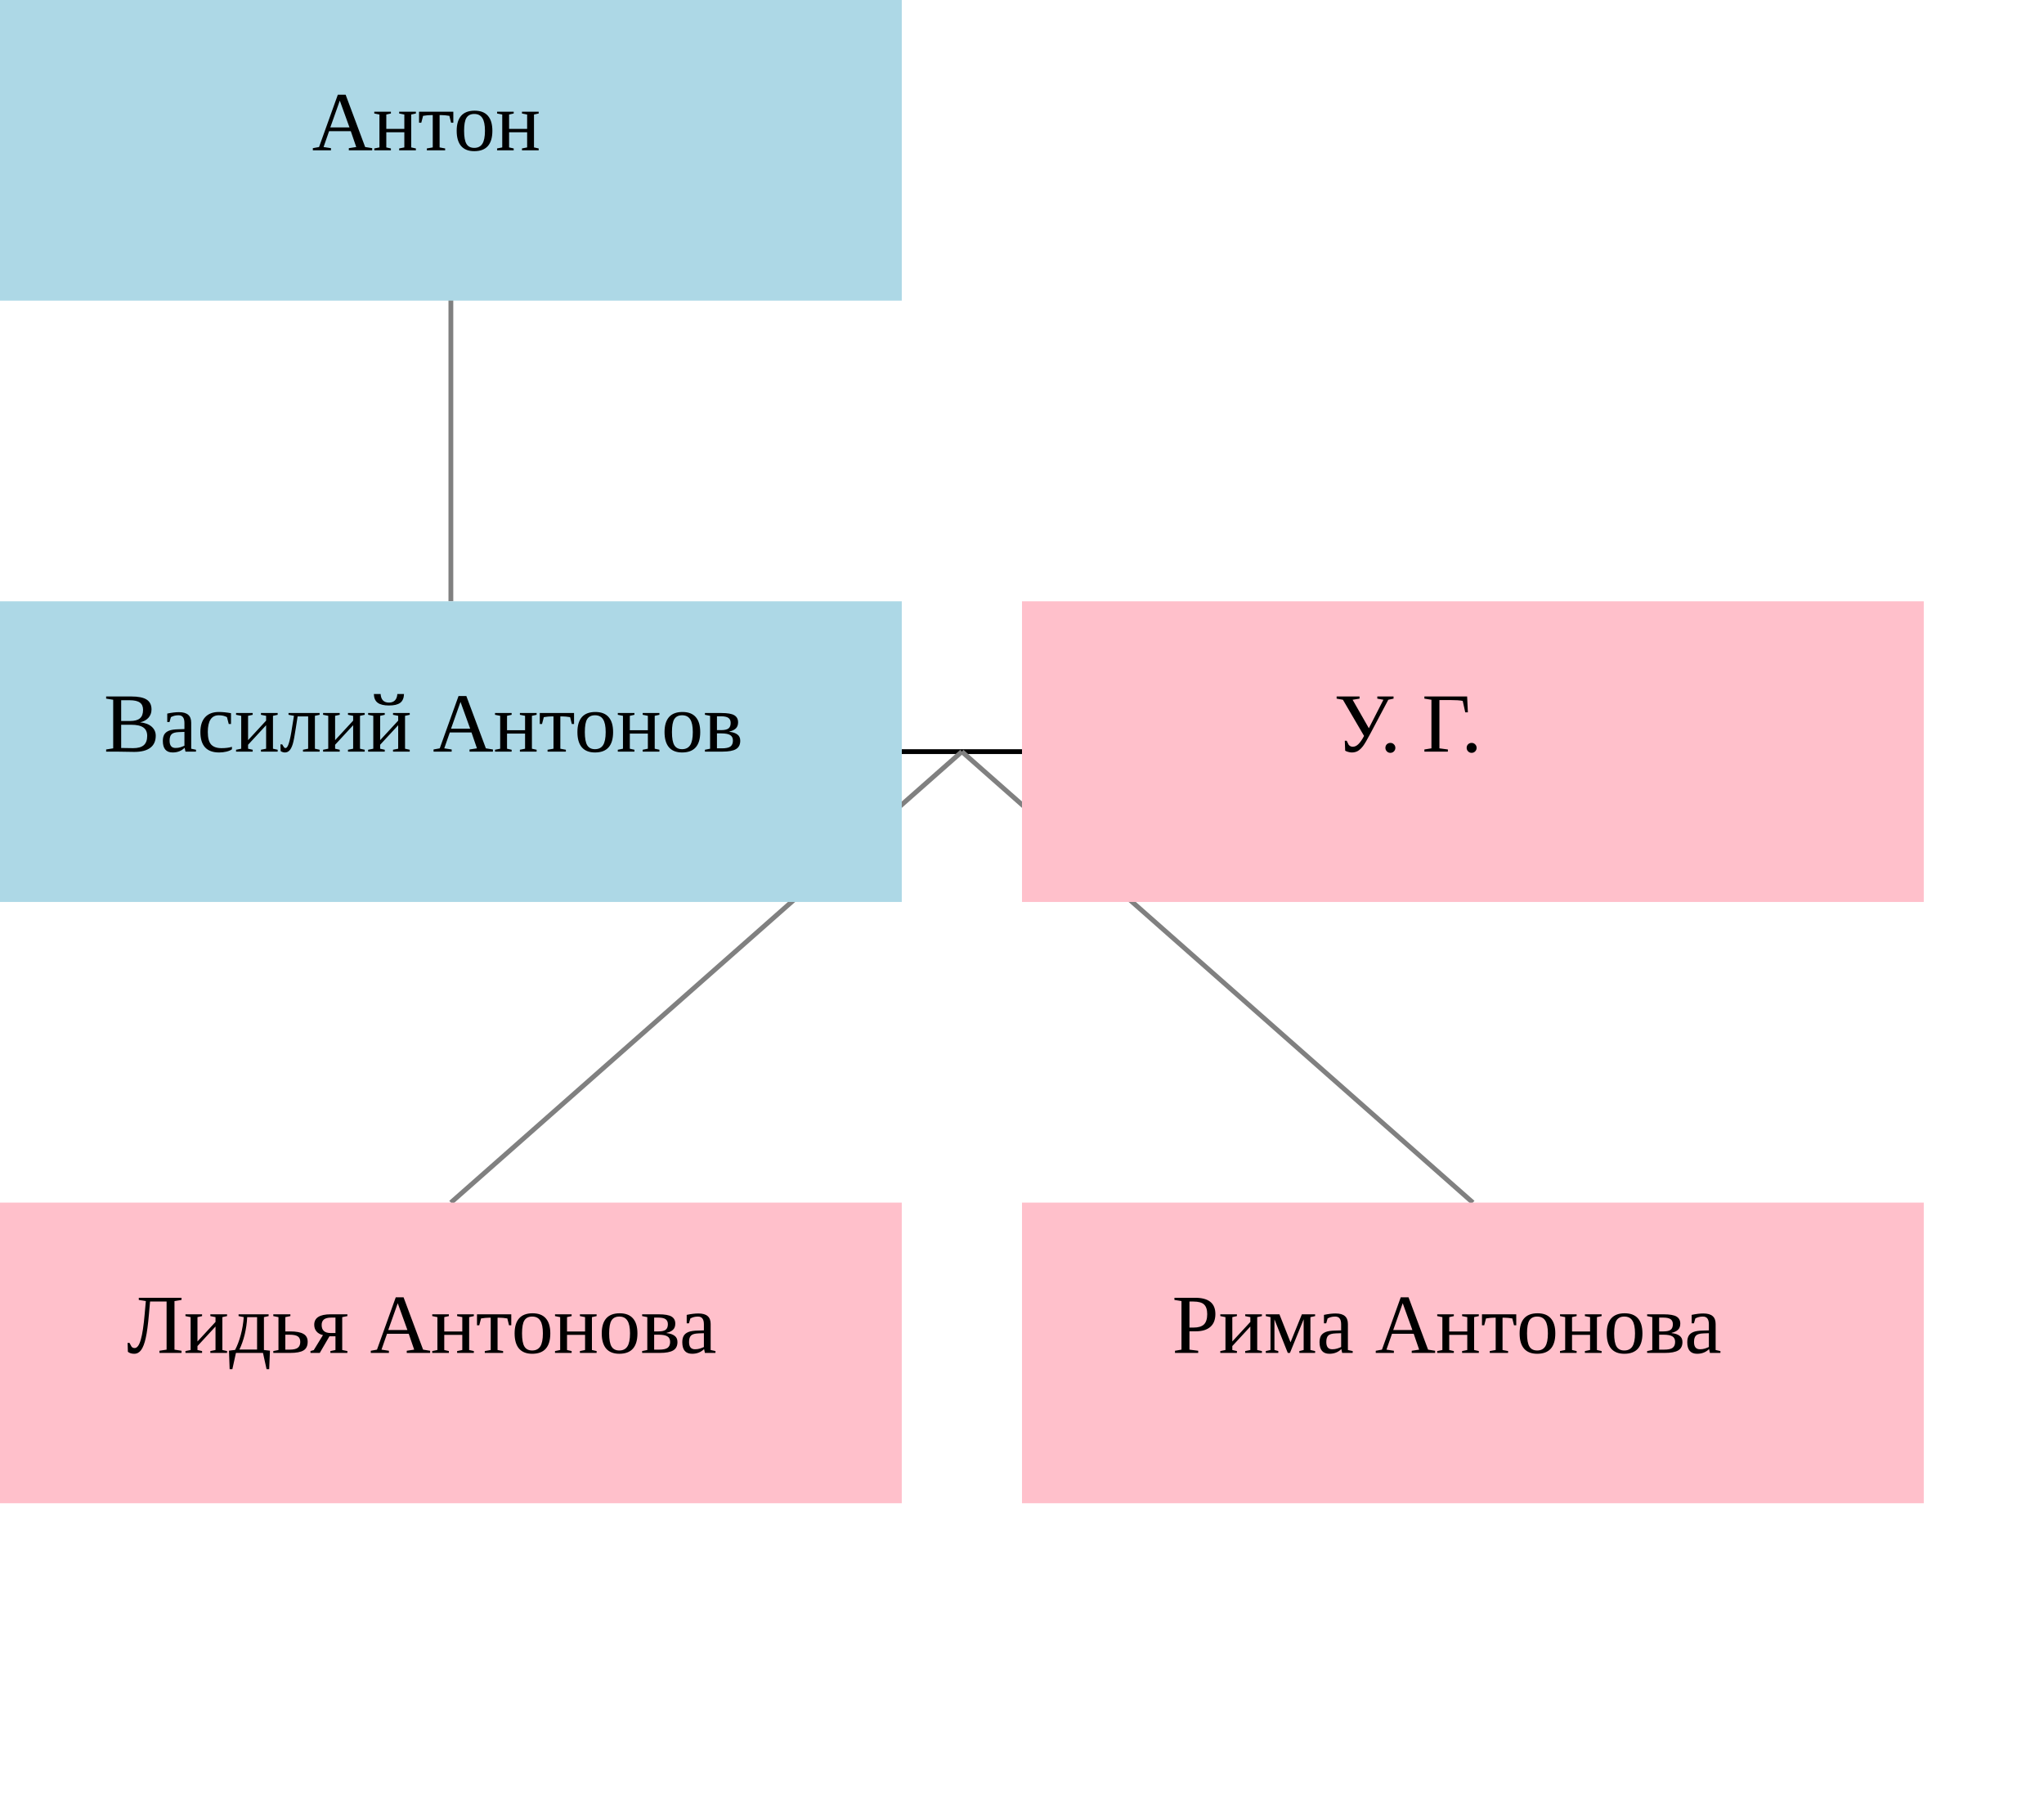
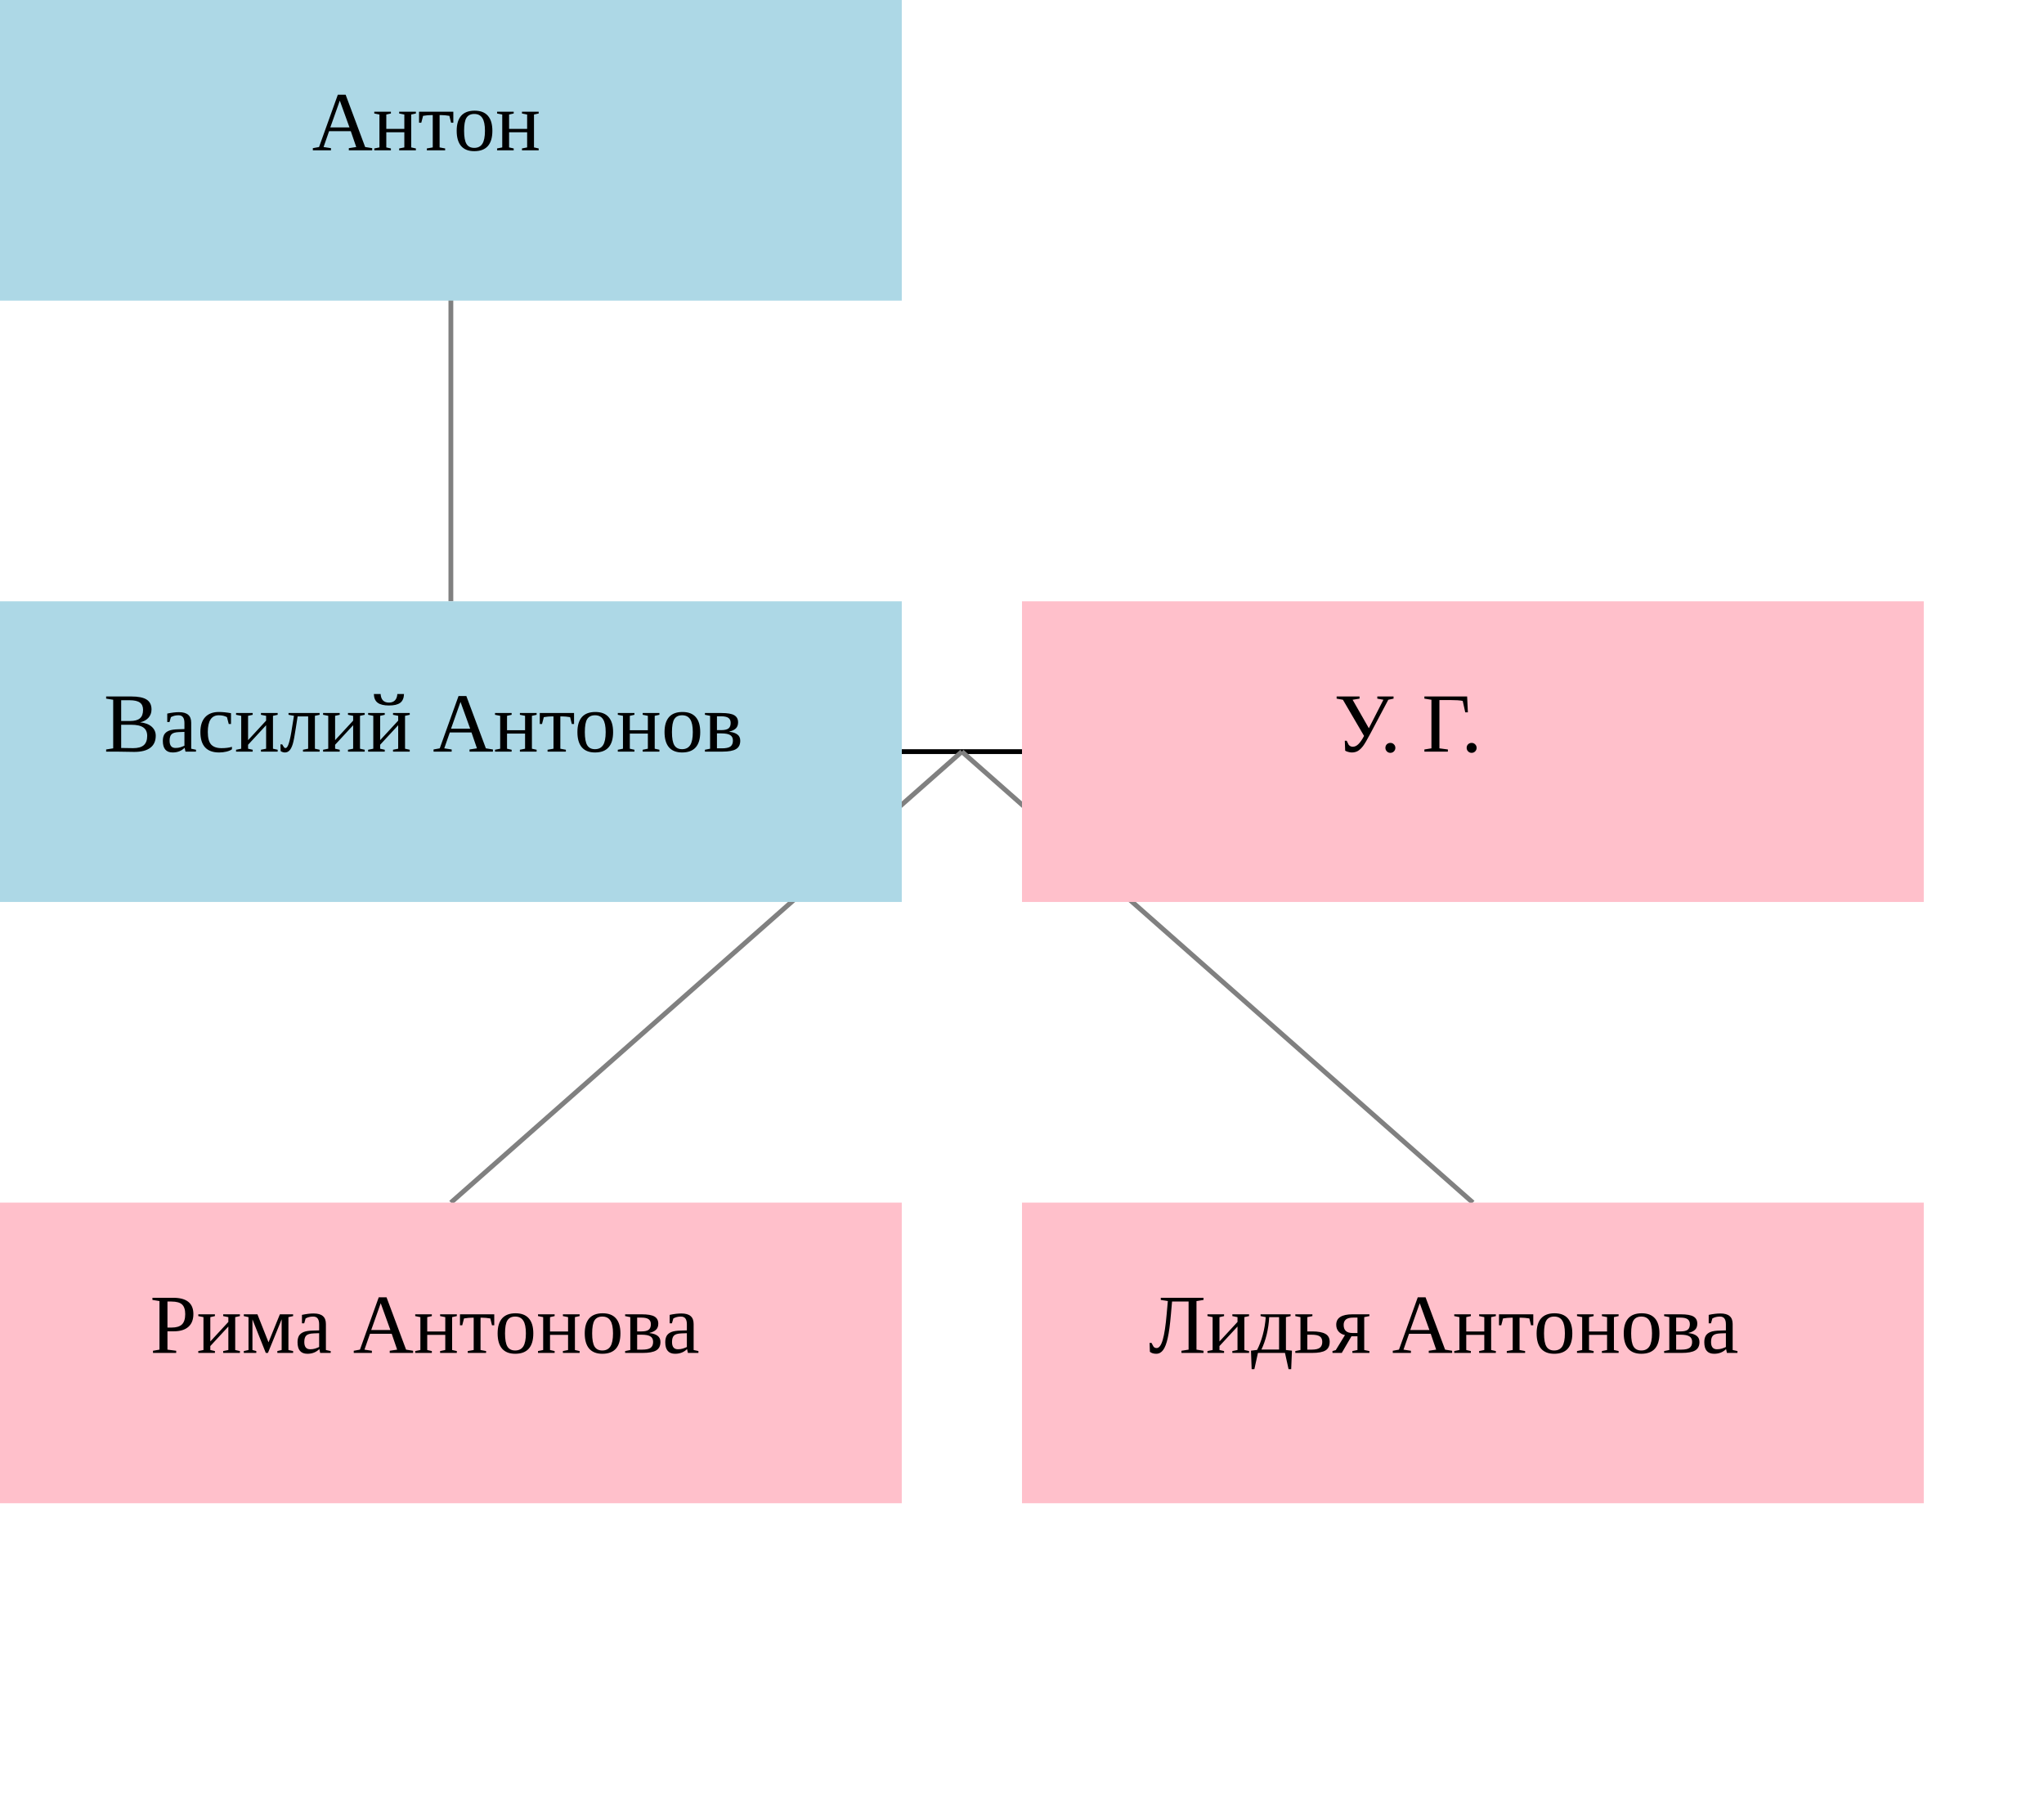
<svg xmlns="http://www.w3.org/2000/svg" xmlns:xlink="http://www.w3.org/1999/xlink" width="340" height="300" viewBox="0 0 340 300">
  <defs>
</defs>
  <path d="M75.0,25.0 L75.0,100" stroke="gray" stroke-width="0.8" fill="none" />
  <path d="M150,125.0 L170,125.0" stroke="black" stroke-width="0.8" fill="none" />
  <path d="M160.0,125.0 L75.0,200" stroke="gray" stroke-width="0.8" fill="none" />
  <path d="M160.0,125.0 L245.0,200" stroke="gray" stroke-width="0.8" fill="none" />
  <rect x="0" y="0" width="150" height="50" fill="lightblue" />
  <rect x="0" y="100" width="150" height="50" fill="lightblue" />
  <rect x="170" y="100" width="150" height="50" fill="pink" />
  <rect x="0" y="200" width="150" height="50" fill="pink" />
  <rect x="170" y="200" width="150" height="50" fill="pink" />
  <a xlink:href="https://rakhmaevao.github.io/yanashbelyak/I0048.html" target="_parent">[...]&gt;<text x="51.9" y="25.0" font-size="14">Антон </text>
  </a>
  <a xlink:href="https://rakhmaevao.github.io/yanashbelyak/I0049.html" target="_parent">[...]&gt;<text x="17.25" y="125.0" font-size="14">Василий Антонов</text>
  </a>
  <a xlink:href="https://rakhmaevao.github.io/yanashbelyak/I0050.html" target="_parent">[...]&gt;<text x="221.9" y="125.0" font-size="14">У. Г. </text>
  </a>
-   <a xlink:href="https://rakhmaevao.github.io/yanashbelyak/I0221.html" target="_parent">[...]&gt;<text x="21.1" y="225.0" font-size="14">Лидья Антонова</text>
+   <a xlink:href="https://rakhmaevao.github.io/yanashbelyak/I0222.html" target="_parent">[...]&gt;<text x="24.95" y="225.0" font-size="14">Рима Антонова</text>
  </a>
-   <a xlink:href="https://rakhmaevao.github.io/yanashbelyak/I0222.html" target="_parent">[...]&gt;<text x="194.95" y="225.0" font-size="14">Рима Антонова</text>
+   <a xlink:href="https://rakhmaevao.github.io/yanashbelyak/I0221.html" target="_parent">[...]&gt;<text x="191.1" y="225.0" font-size="14">Лидья Антонова</text>
  </a>
</svg>
